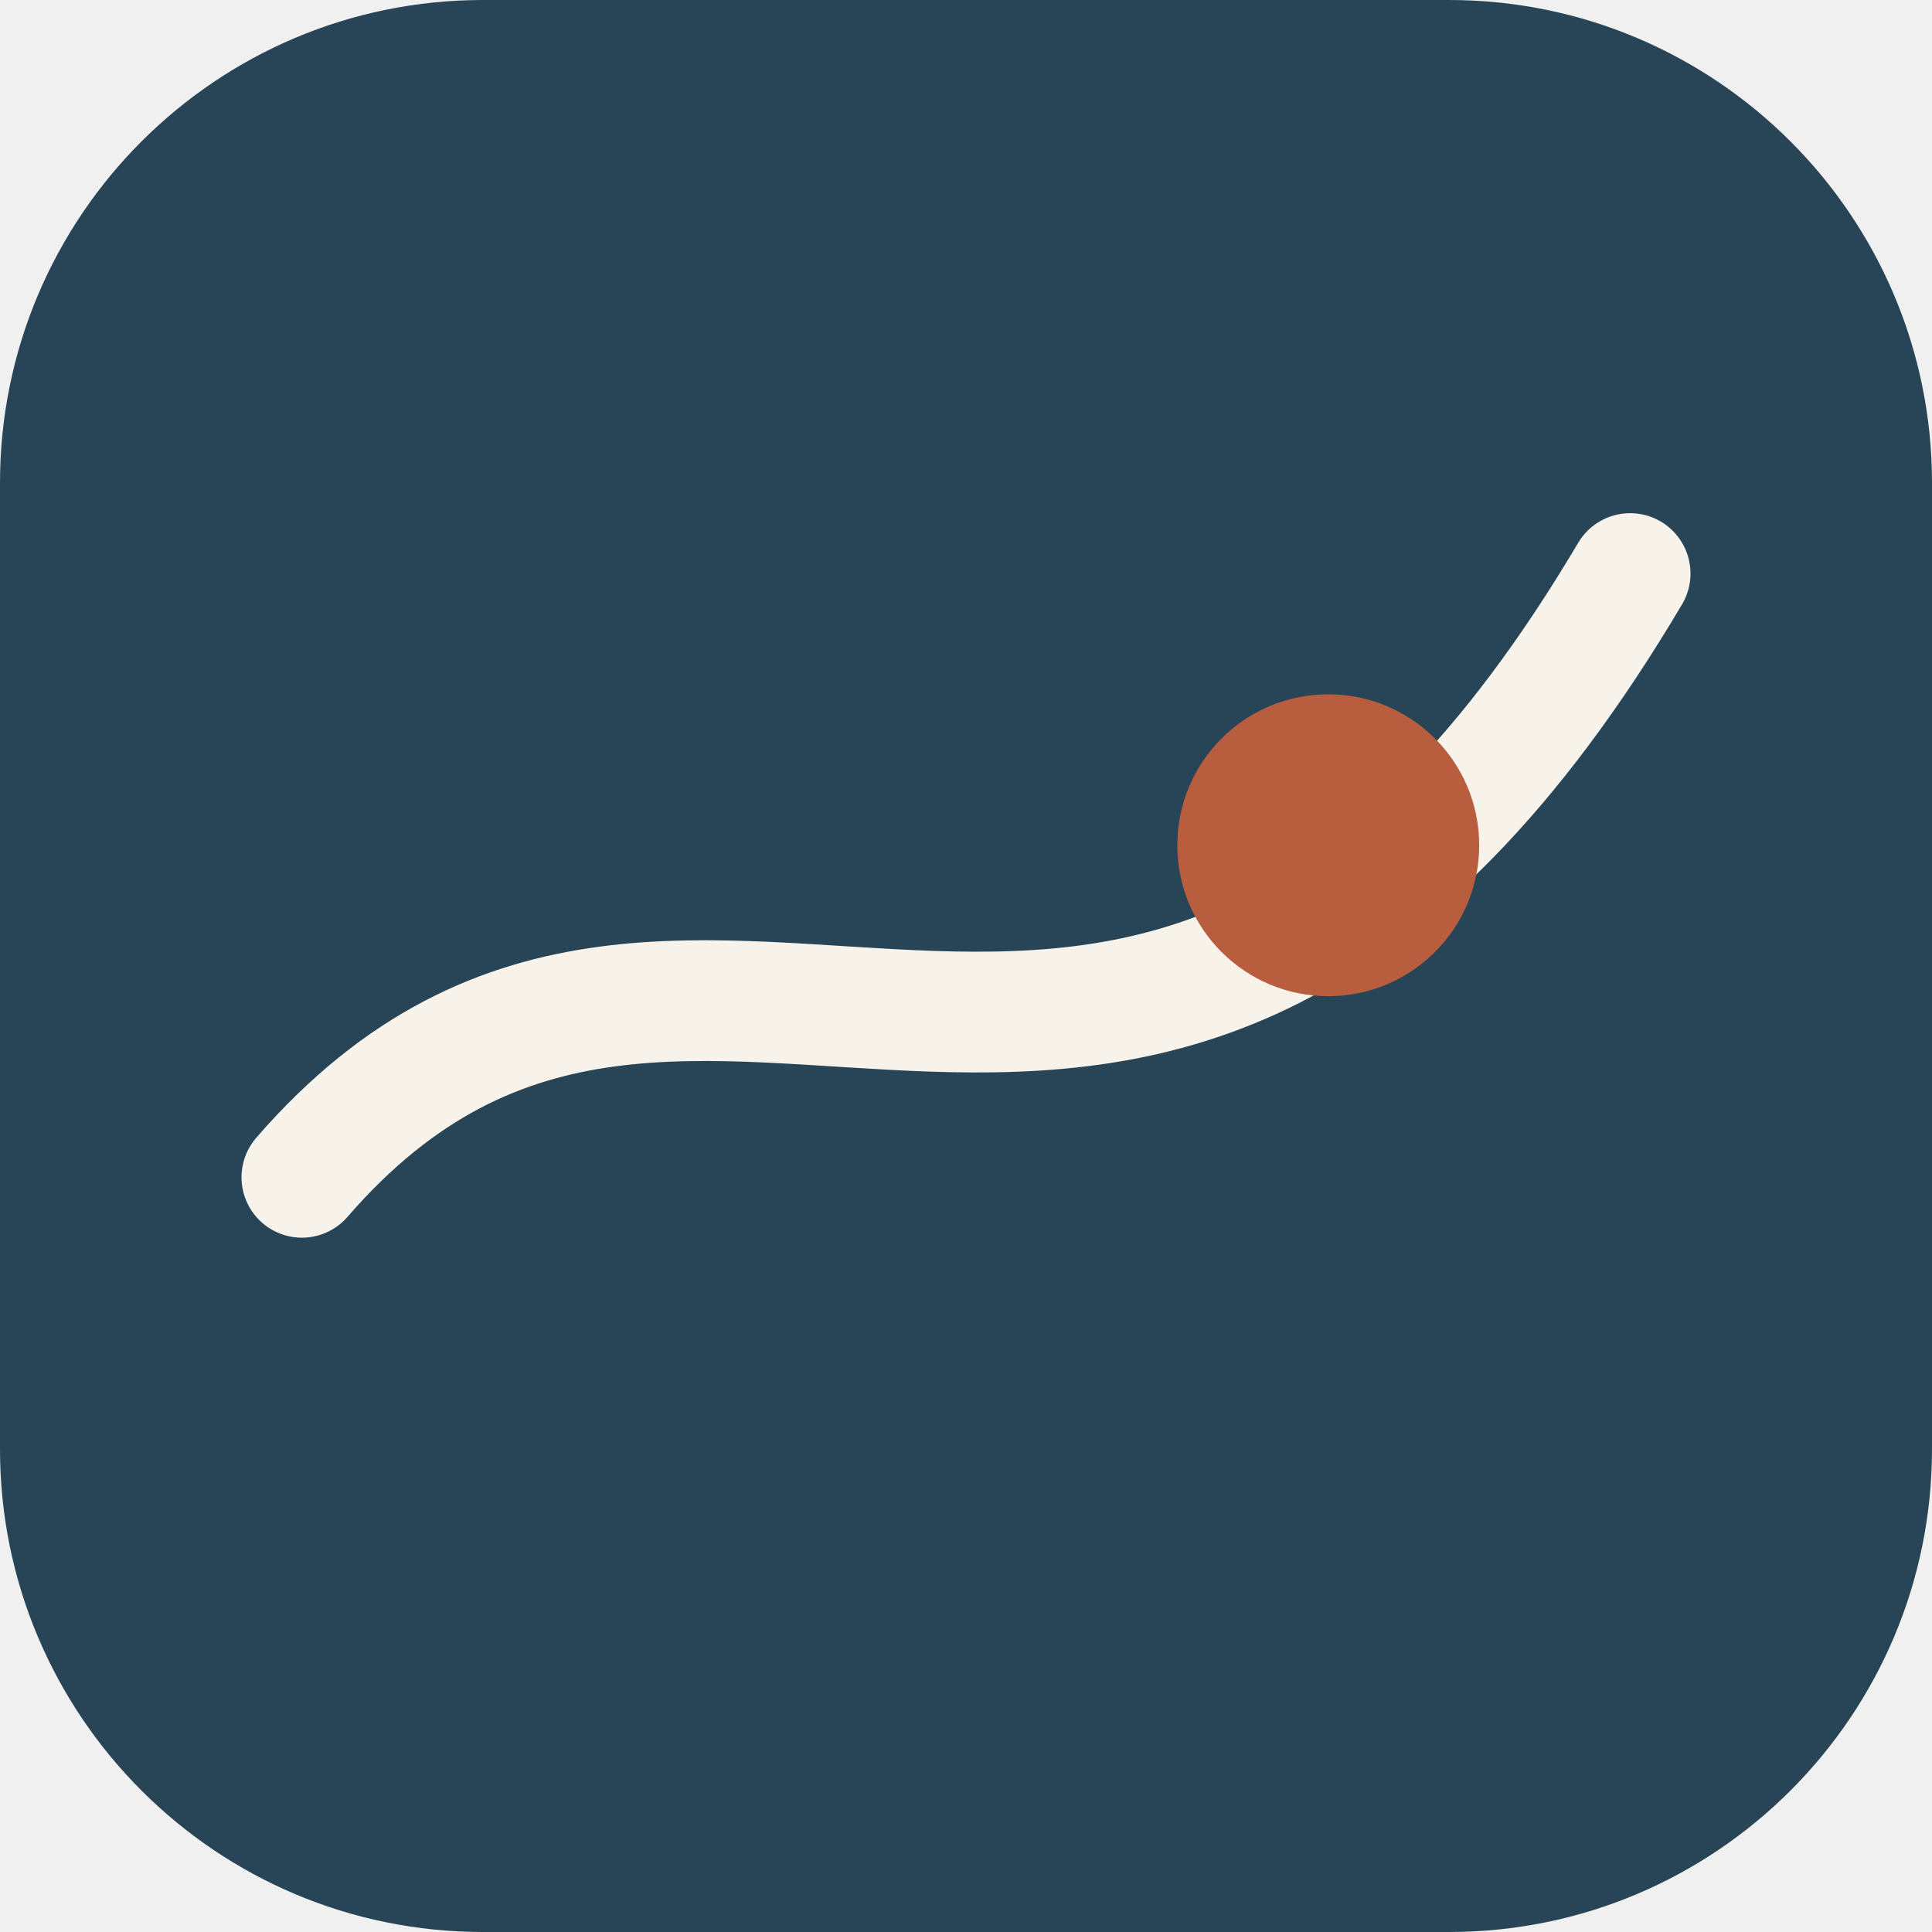
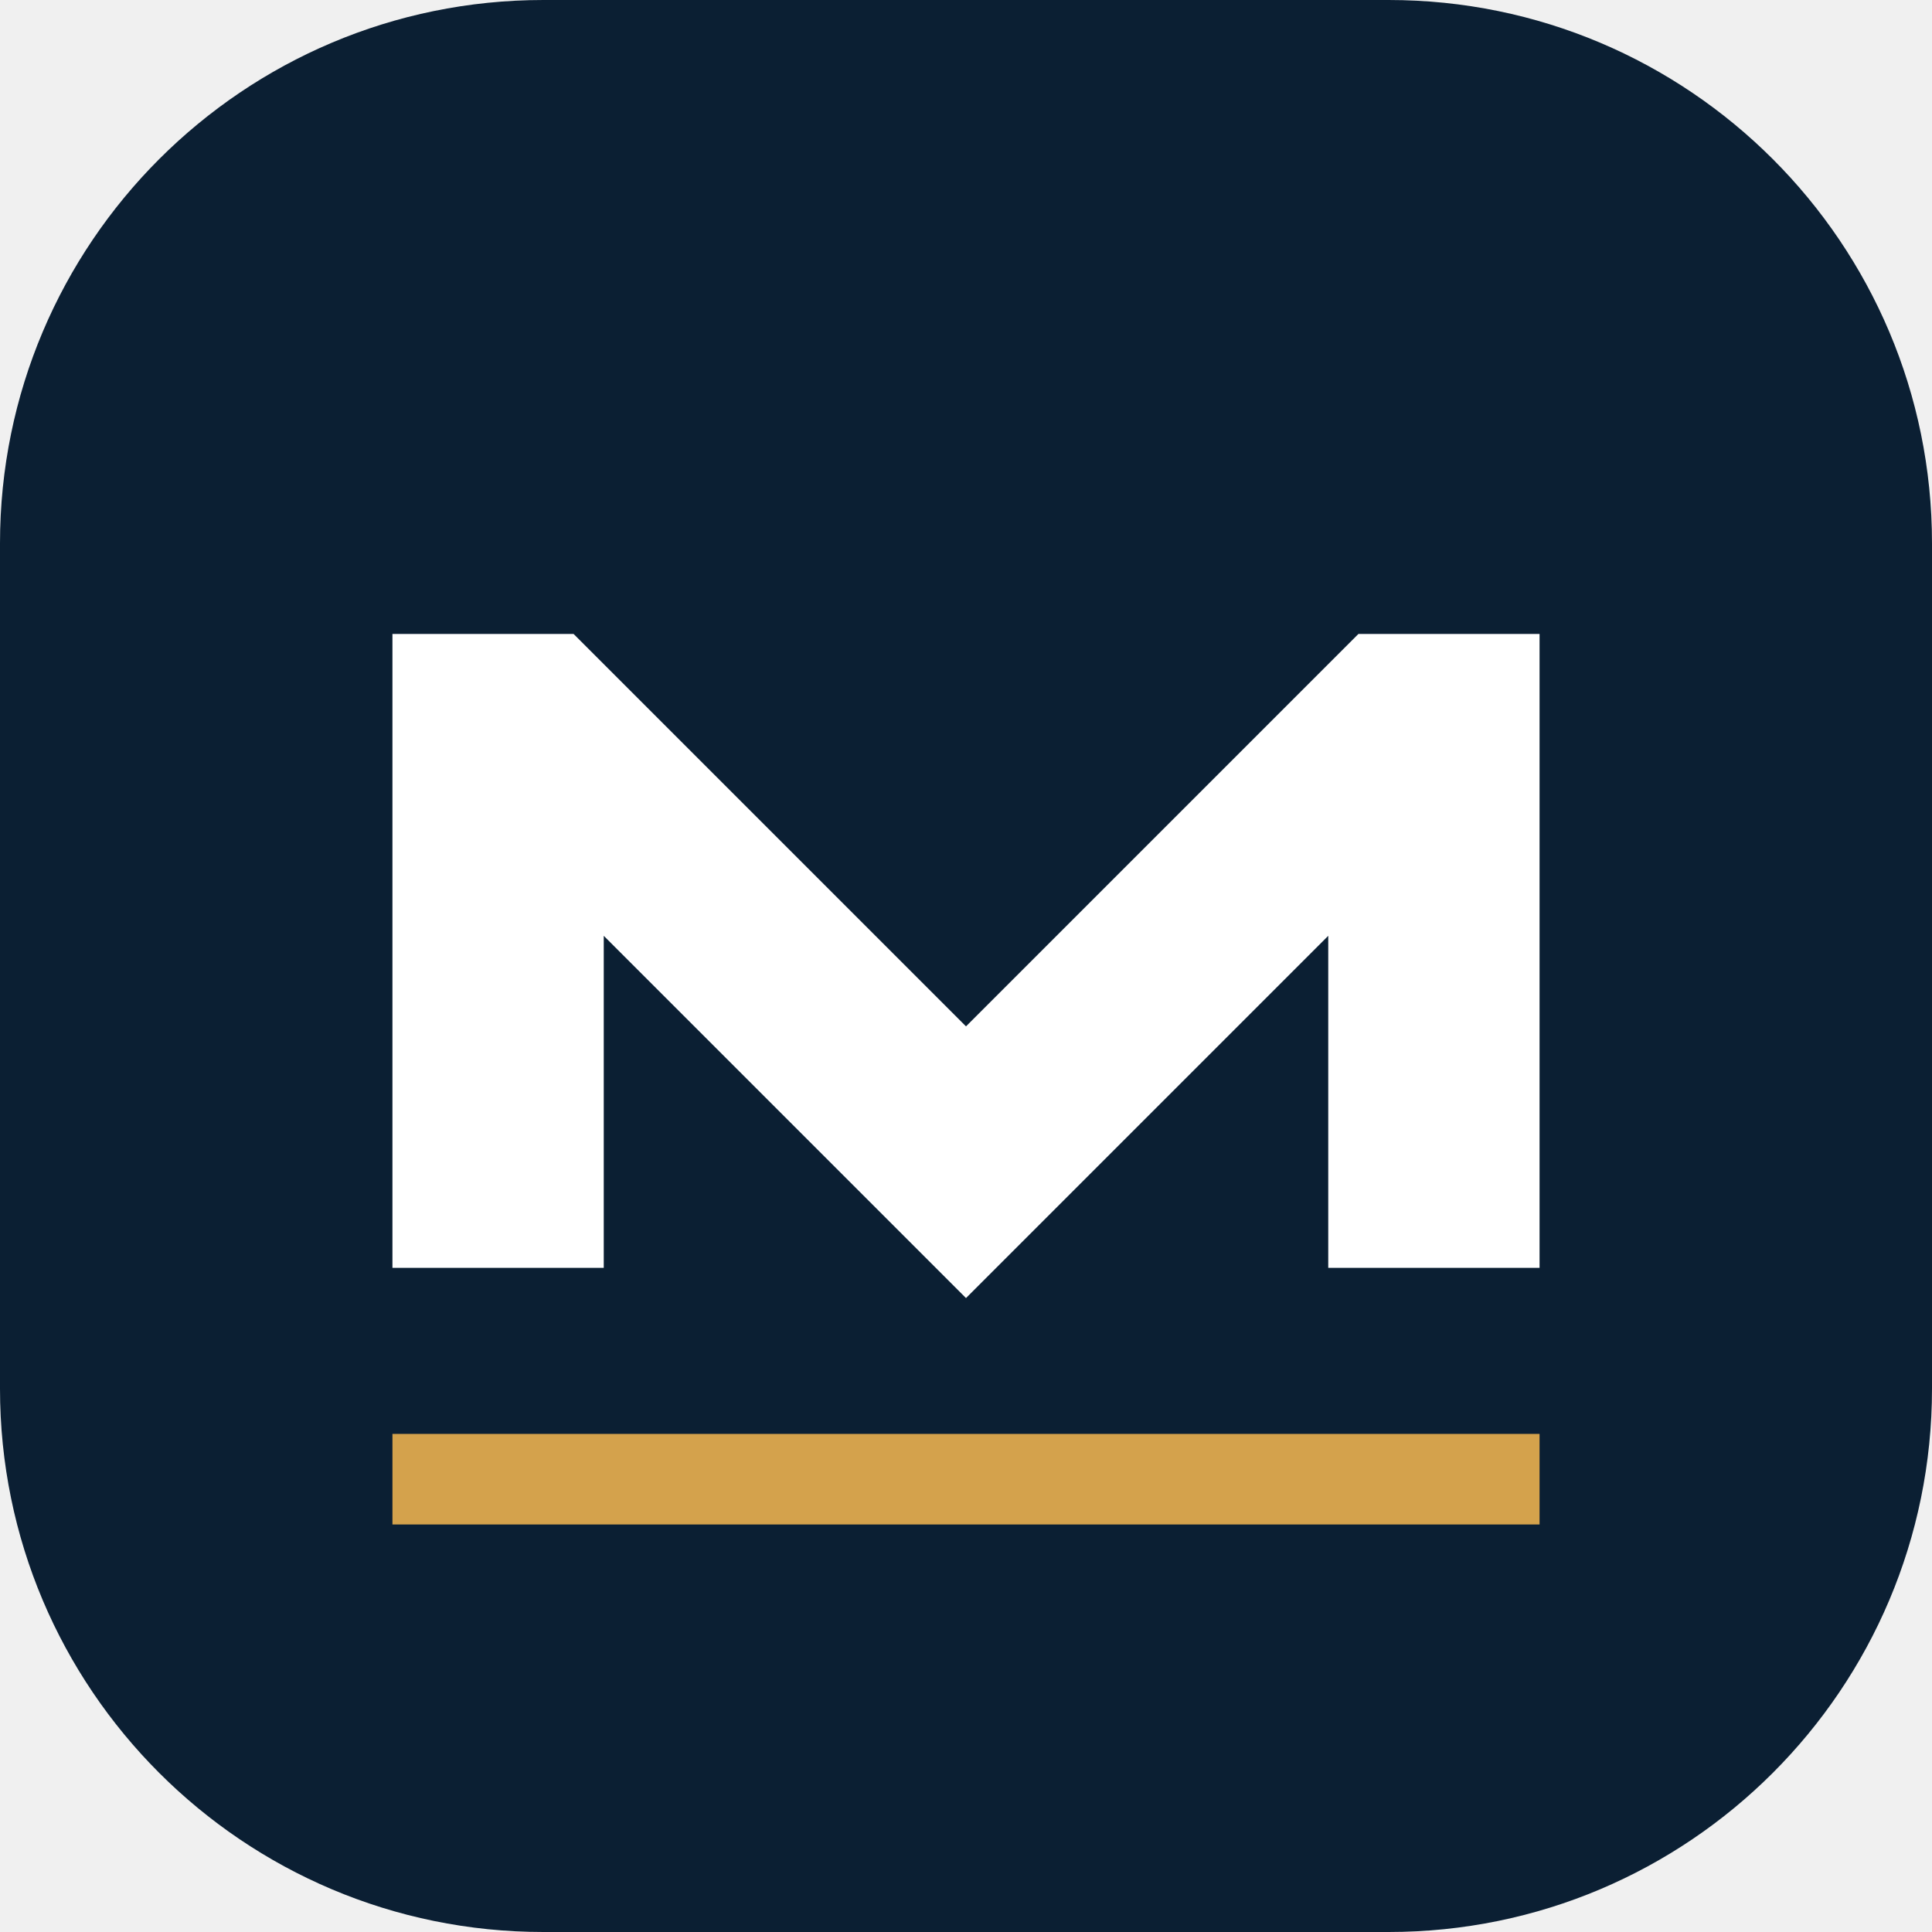
<svg xmlns="http://www.w3.org/2000/svg" viewBox="0 0 64 64">
-   <rect width="64" height="64" rx="16" fill="#274556" />
-   <path d="M10 39C23 24 38 46 54 19" fill="none" stroke="#f7f2ea" stroke-width="4" stroke-linecap="round" />
-   <circle cx="44" cy="28" r="5" fill="#b85d3e" />
+   <rect width="64" height="64" rx="18" fill="#0b1f33" />
+   <path d="M13 42V21h6l13 13 13-13h6v21h-7V31L32 43 20 31v11z" fill="#fff" />
+   <path d="M13 49h38" stroke="#d4a24c" stroke-width="3" />
</svg>
